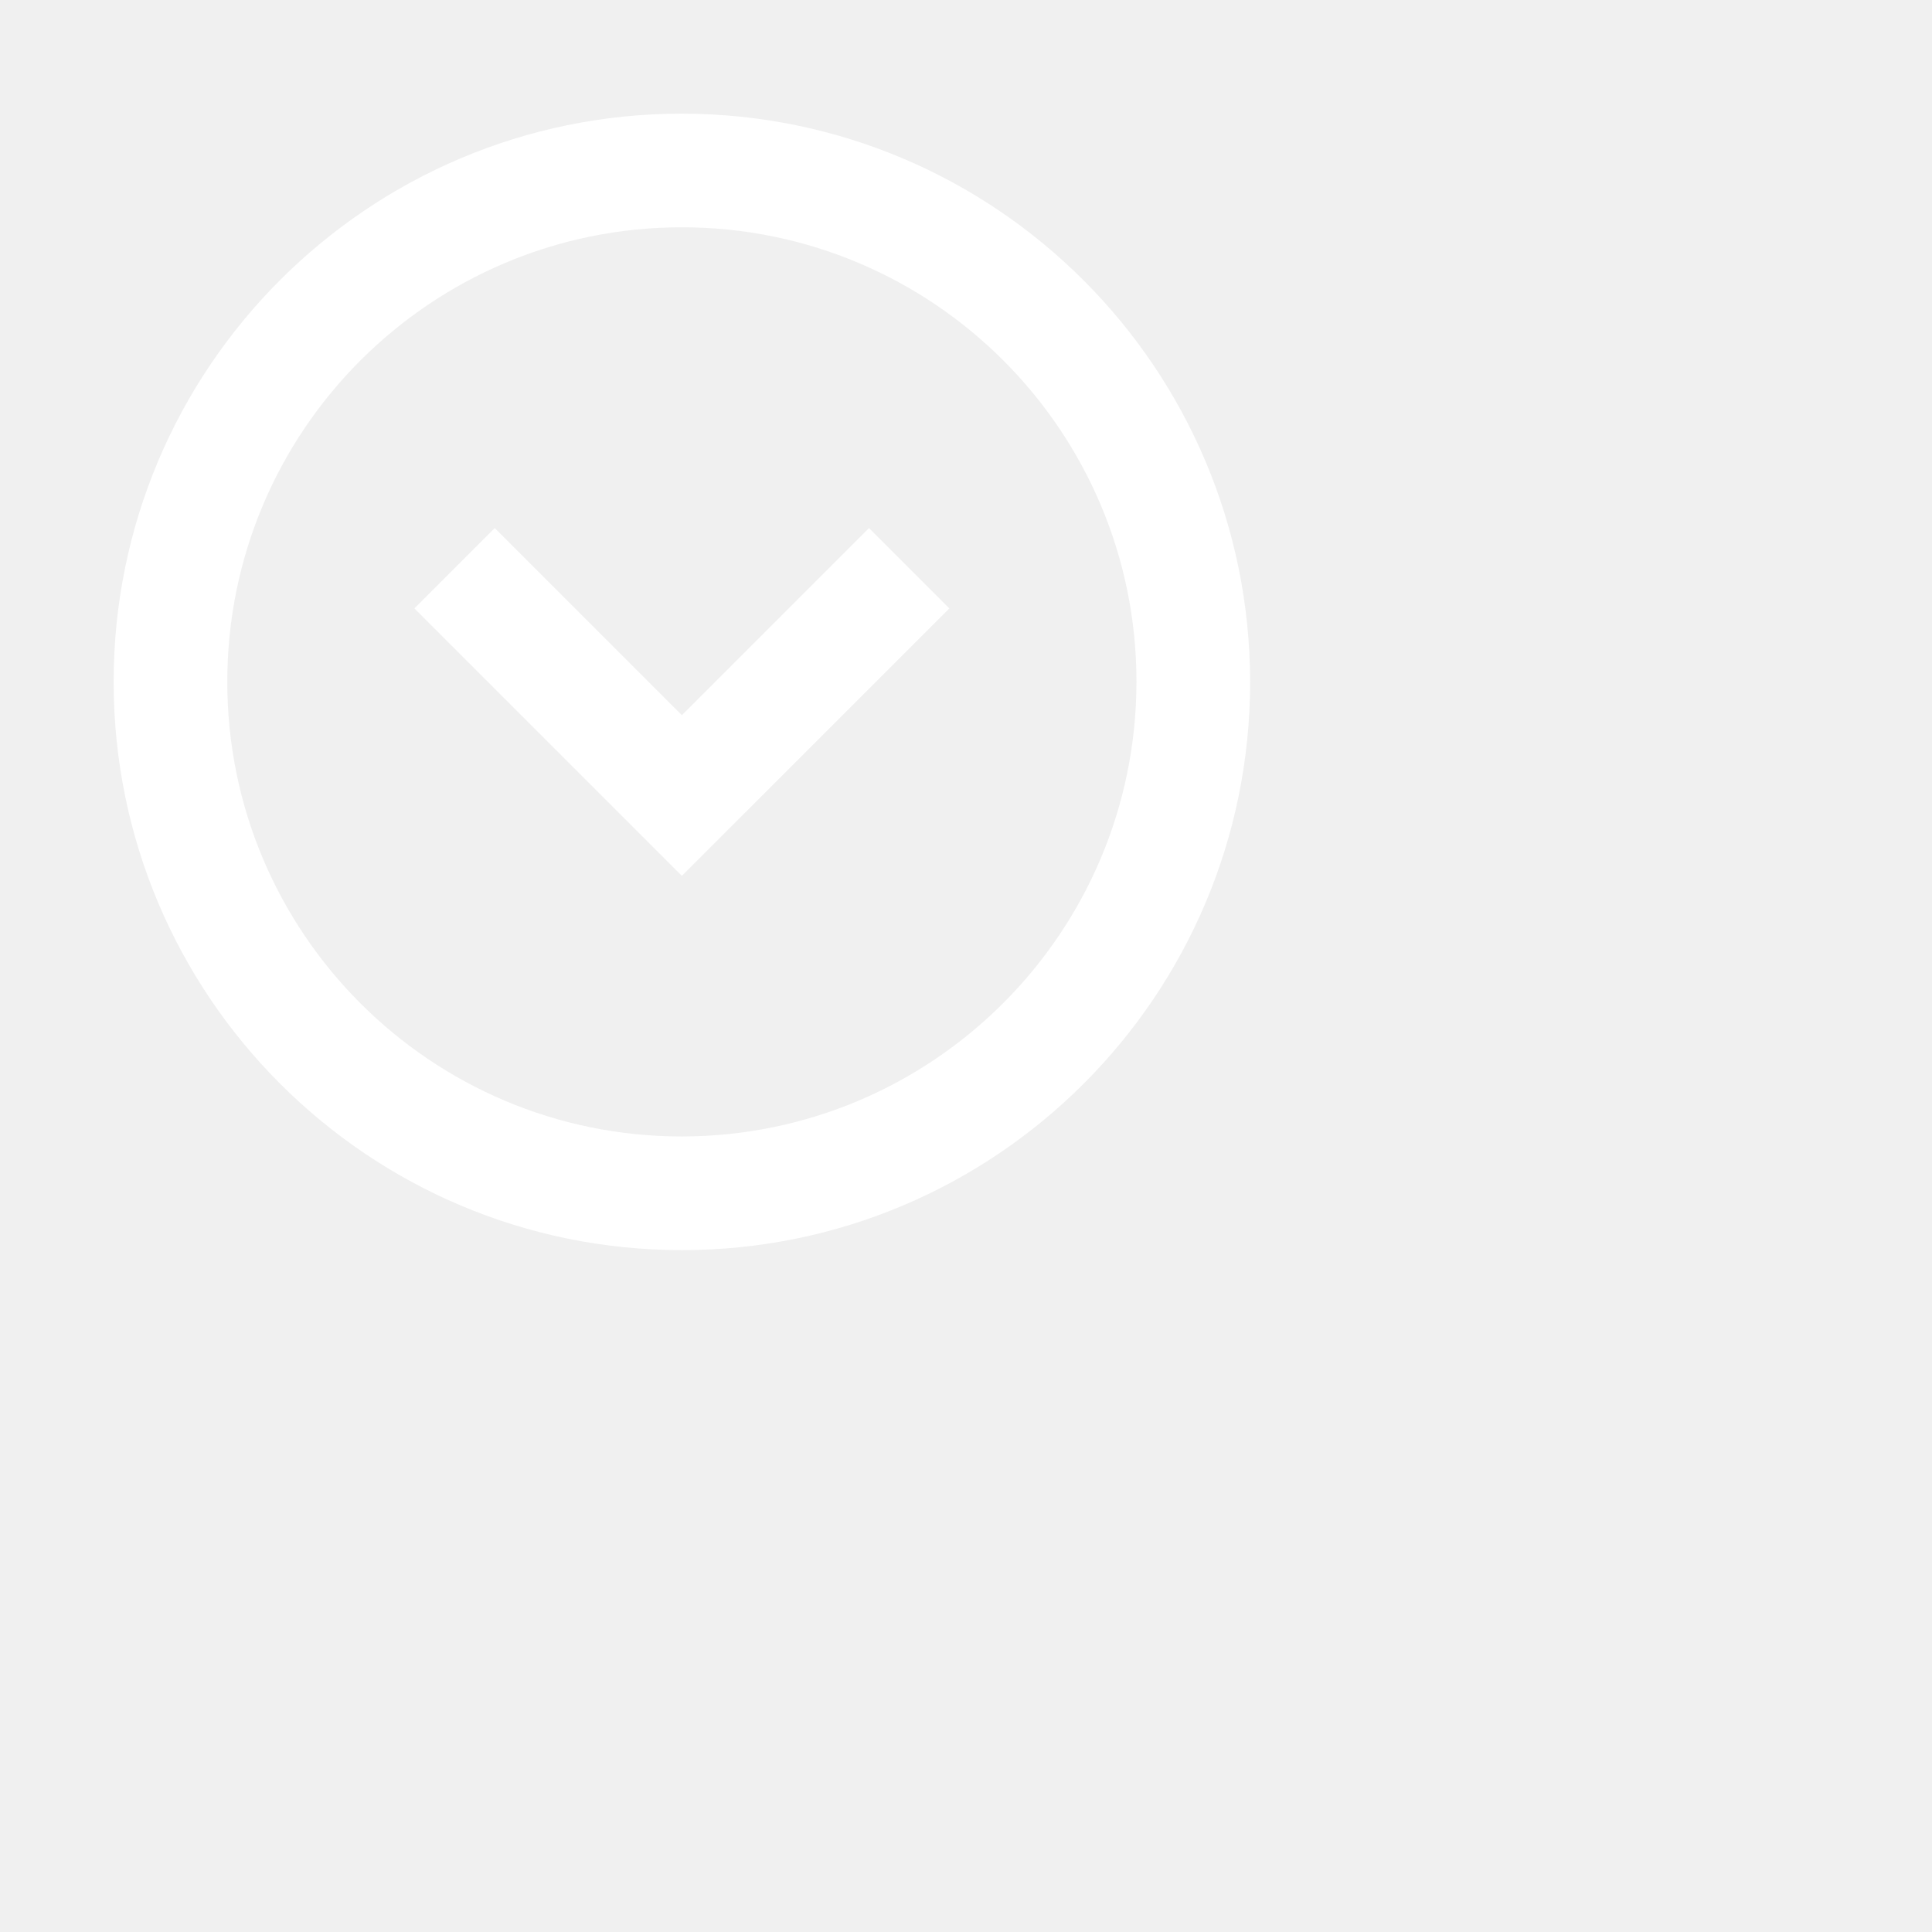
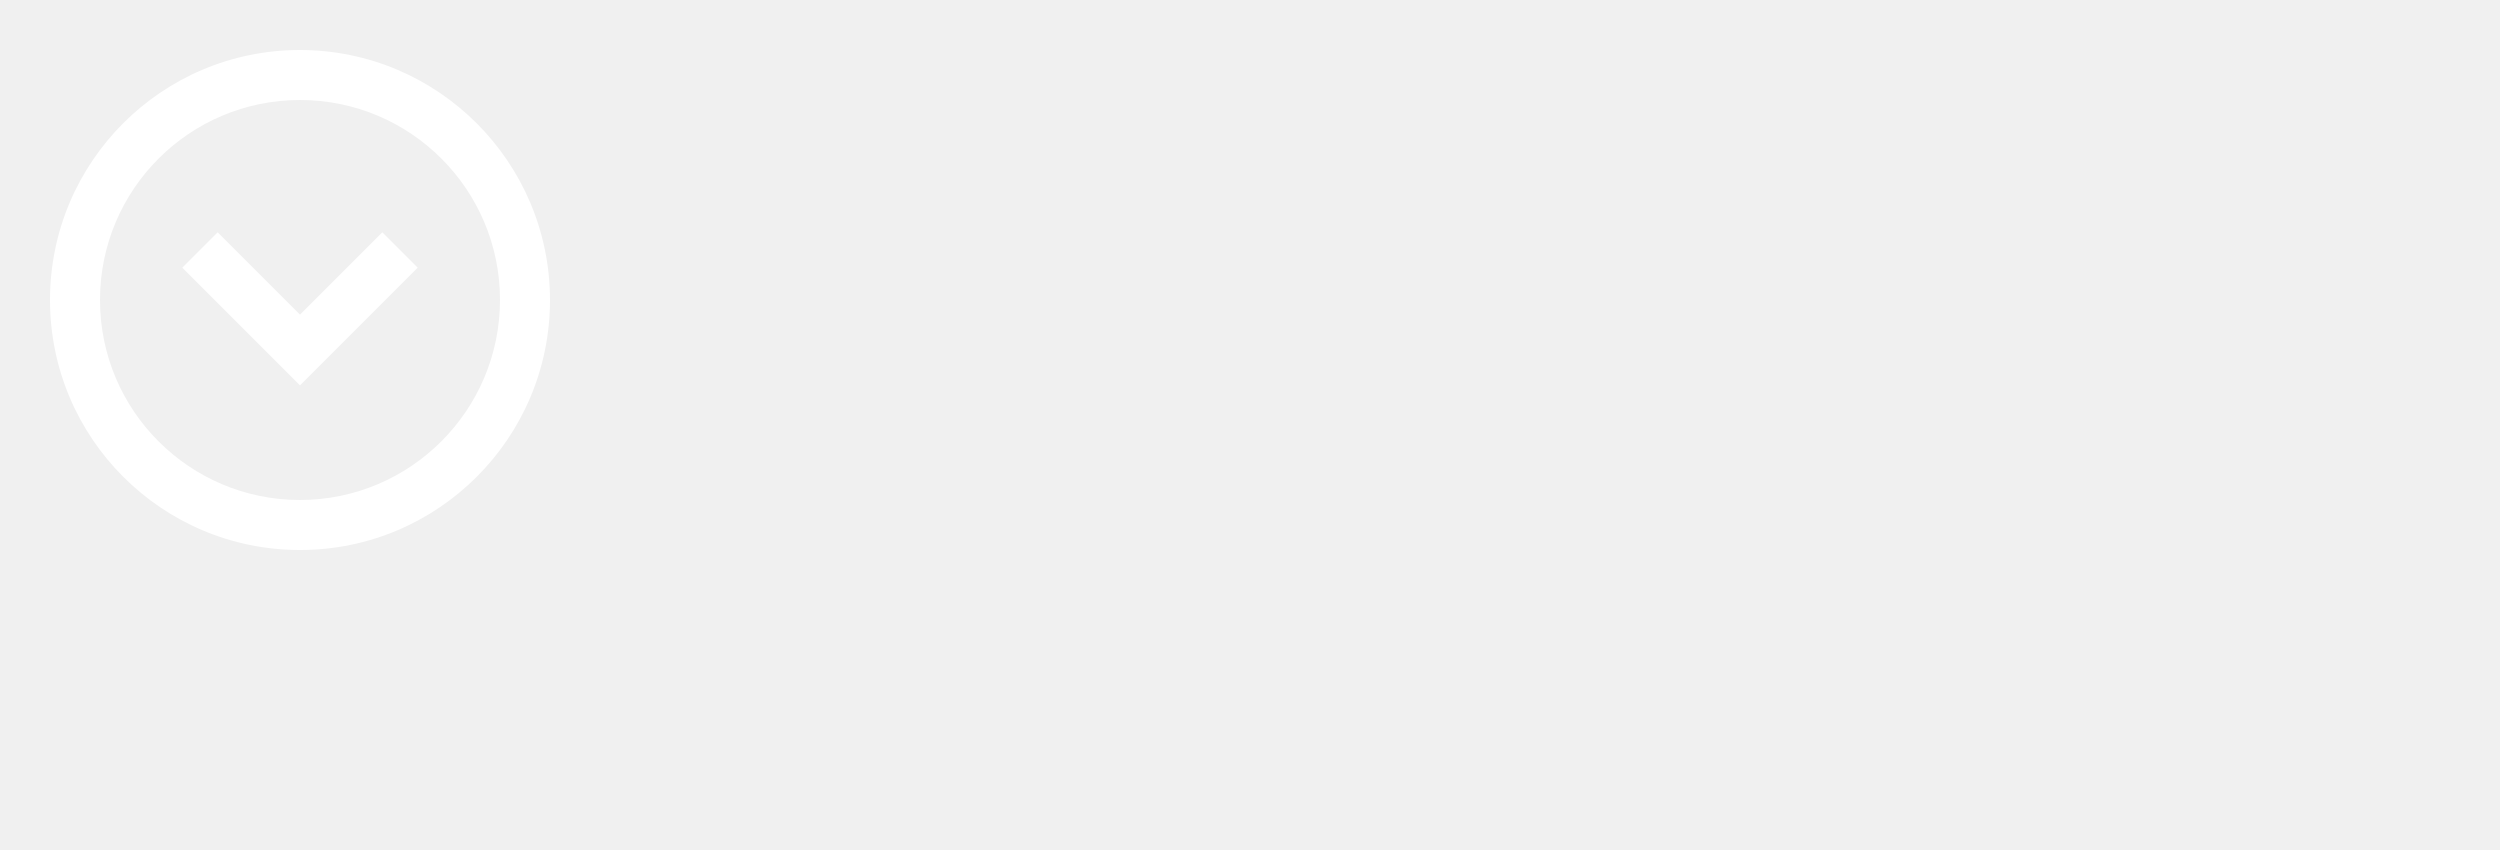
- <svg xmlns="http://www.w3.org/2000/svg" fill="white" width="34" height="34">
+ <svg xmlns="http://www.w3.org/2000/svg" fill="white" width="100px" height="34">
  <path d="M12 2a10 10 0 1 0 10 10A10.011 10.011 0 0 0 12 2zm0 18a8 8 0 1 1 8-8 8.009 8.009 0 0 1-8 8z" />
  <path d="M12 12.586 8.707 9.293l-1.414 1.414L12 15.414l4.707-4.707-1.414-1.414L12 12.586z" />
</svg>
